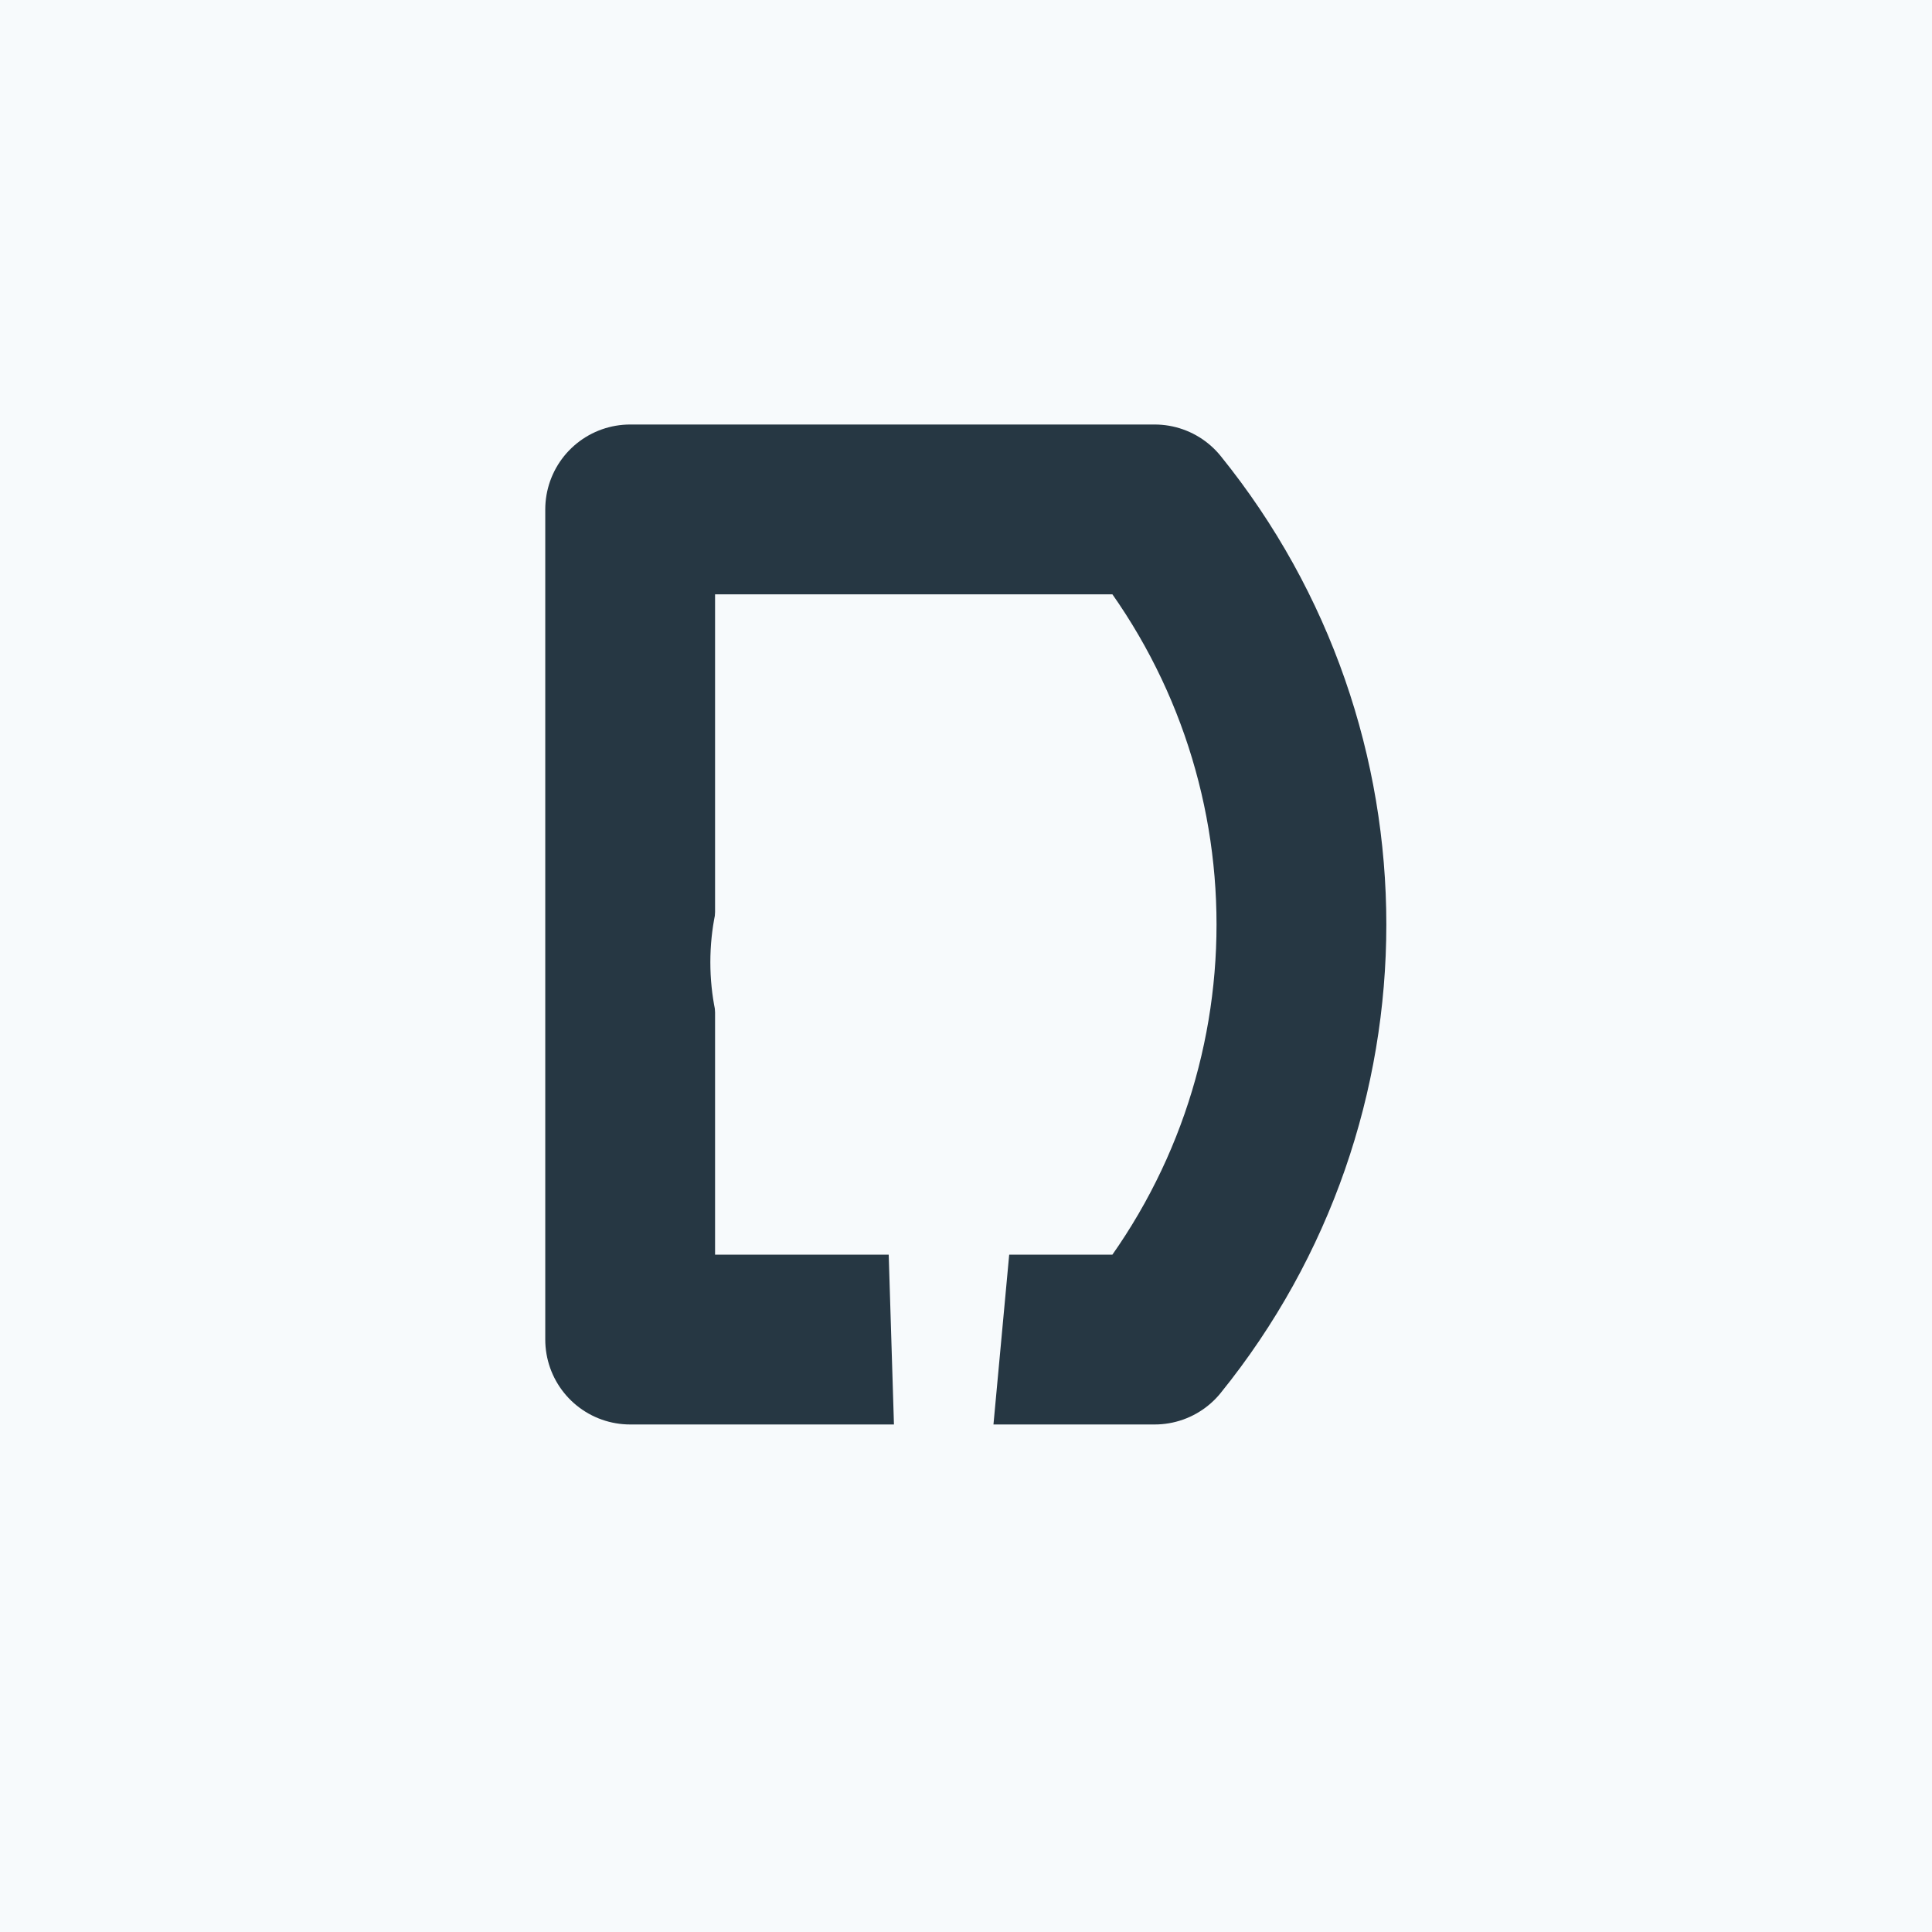
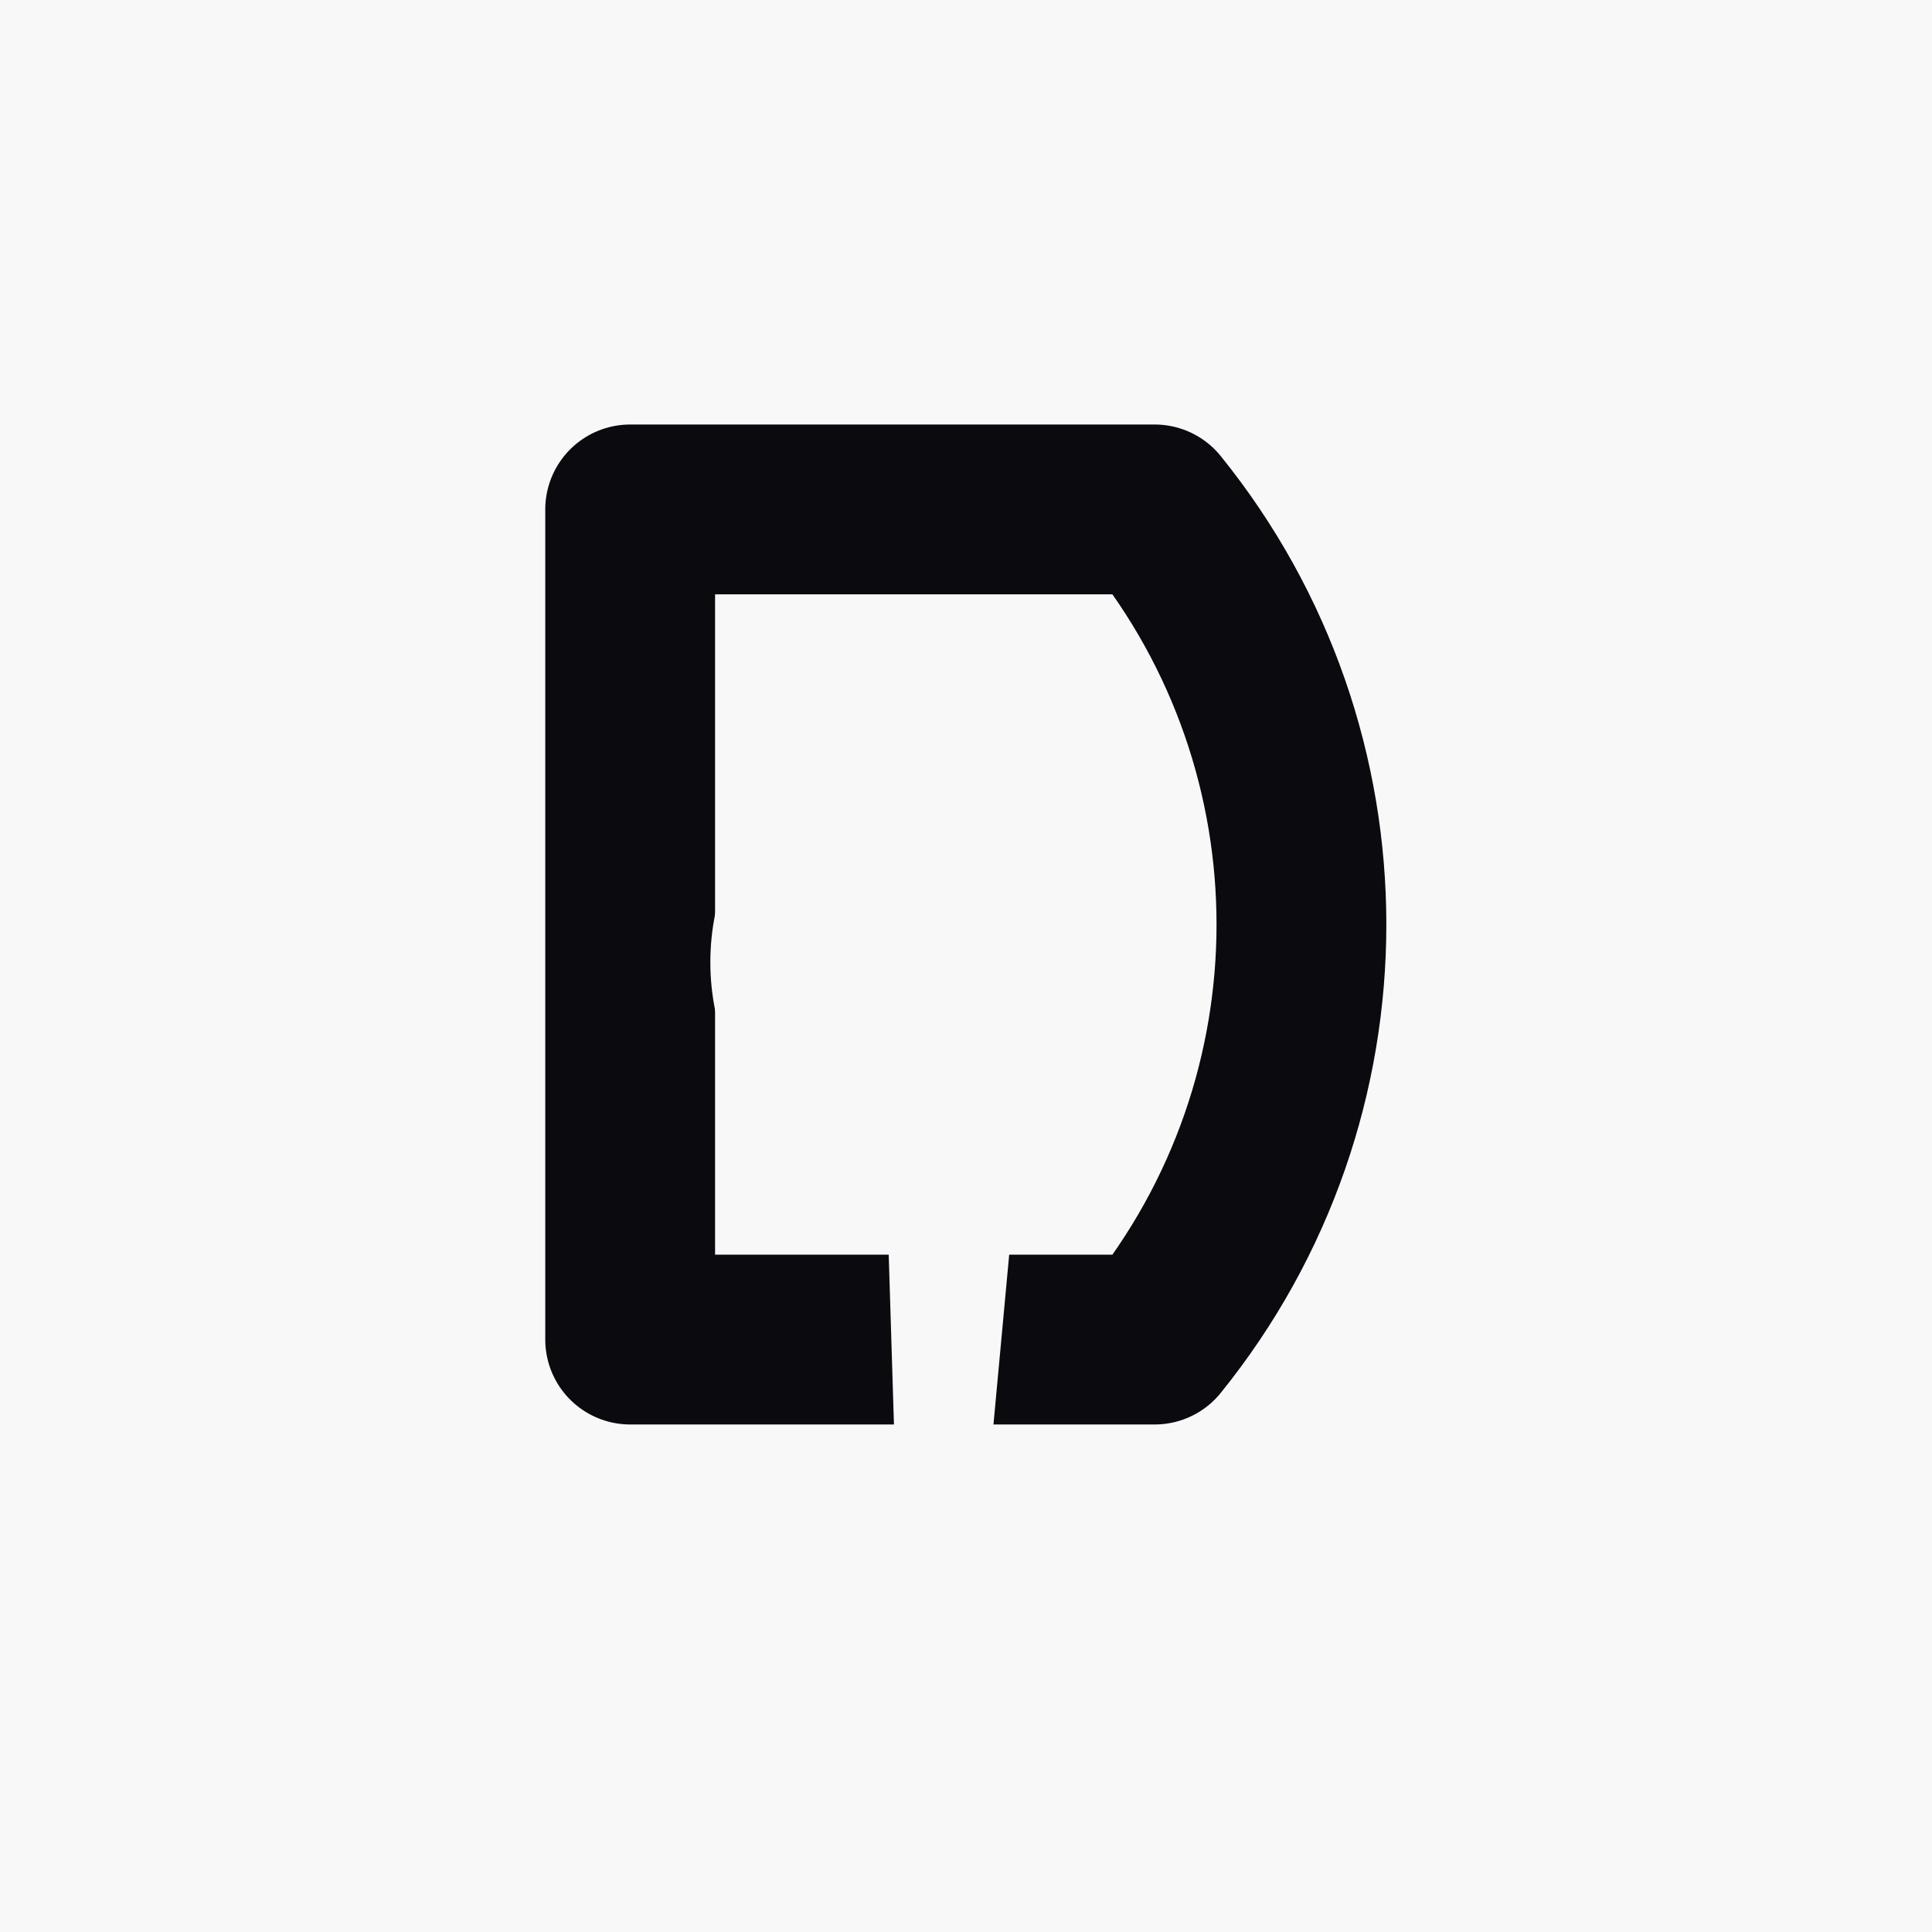
<svg xmlns="http://www.w3.org/2000/svg" version="1.1" viewBox="0 0 2048 2048" width="1024" height="1024">
-   <rect x="0" y="0" width="2048" height="2048" fill="#F7FAFC" />
-   <path d="M 668 540 L 1224 540 A 700 700 0 0 1 1224 1420 L 668 1420 Z" fill="none" stroke="#263743" stroke-width="180" stroke-linecap="round" stroke-linejoin="round" />
-   <circle cx="1008" cy="1020" r="255" fill="#F7FAFC" />
-   <path d="M 940 1263 L 1076 1263 L 1052 1522 L 948 1522 Z" fill="#F7FAFC" />
+   <rect x="0" y="0" width="2048" height="2048" fill="#f8f8f9" />
+   <path d="M 668 540 L 1224 540 A 700 700 0 0 1 1224 1420 L 668 1420 Z" fill="none" stroke="#0a0a0f" stroke-width="180" stroke-linecap="round" stroke-linejoin="round" />
+   <circle cx="1008" cy="1020" r="255" fill="#f8f8f9" />
+   <path d="M 940 1263 L 1076 1263 L 1052 1522 L 948 1522 Z" fill="#f8f8f9" />
</svg>
